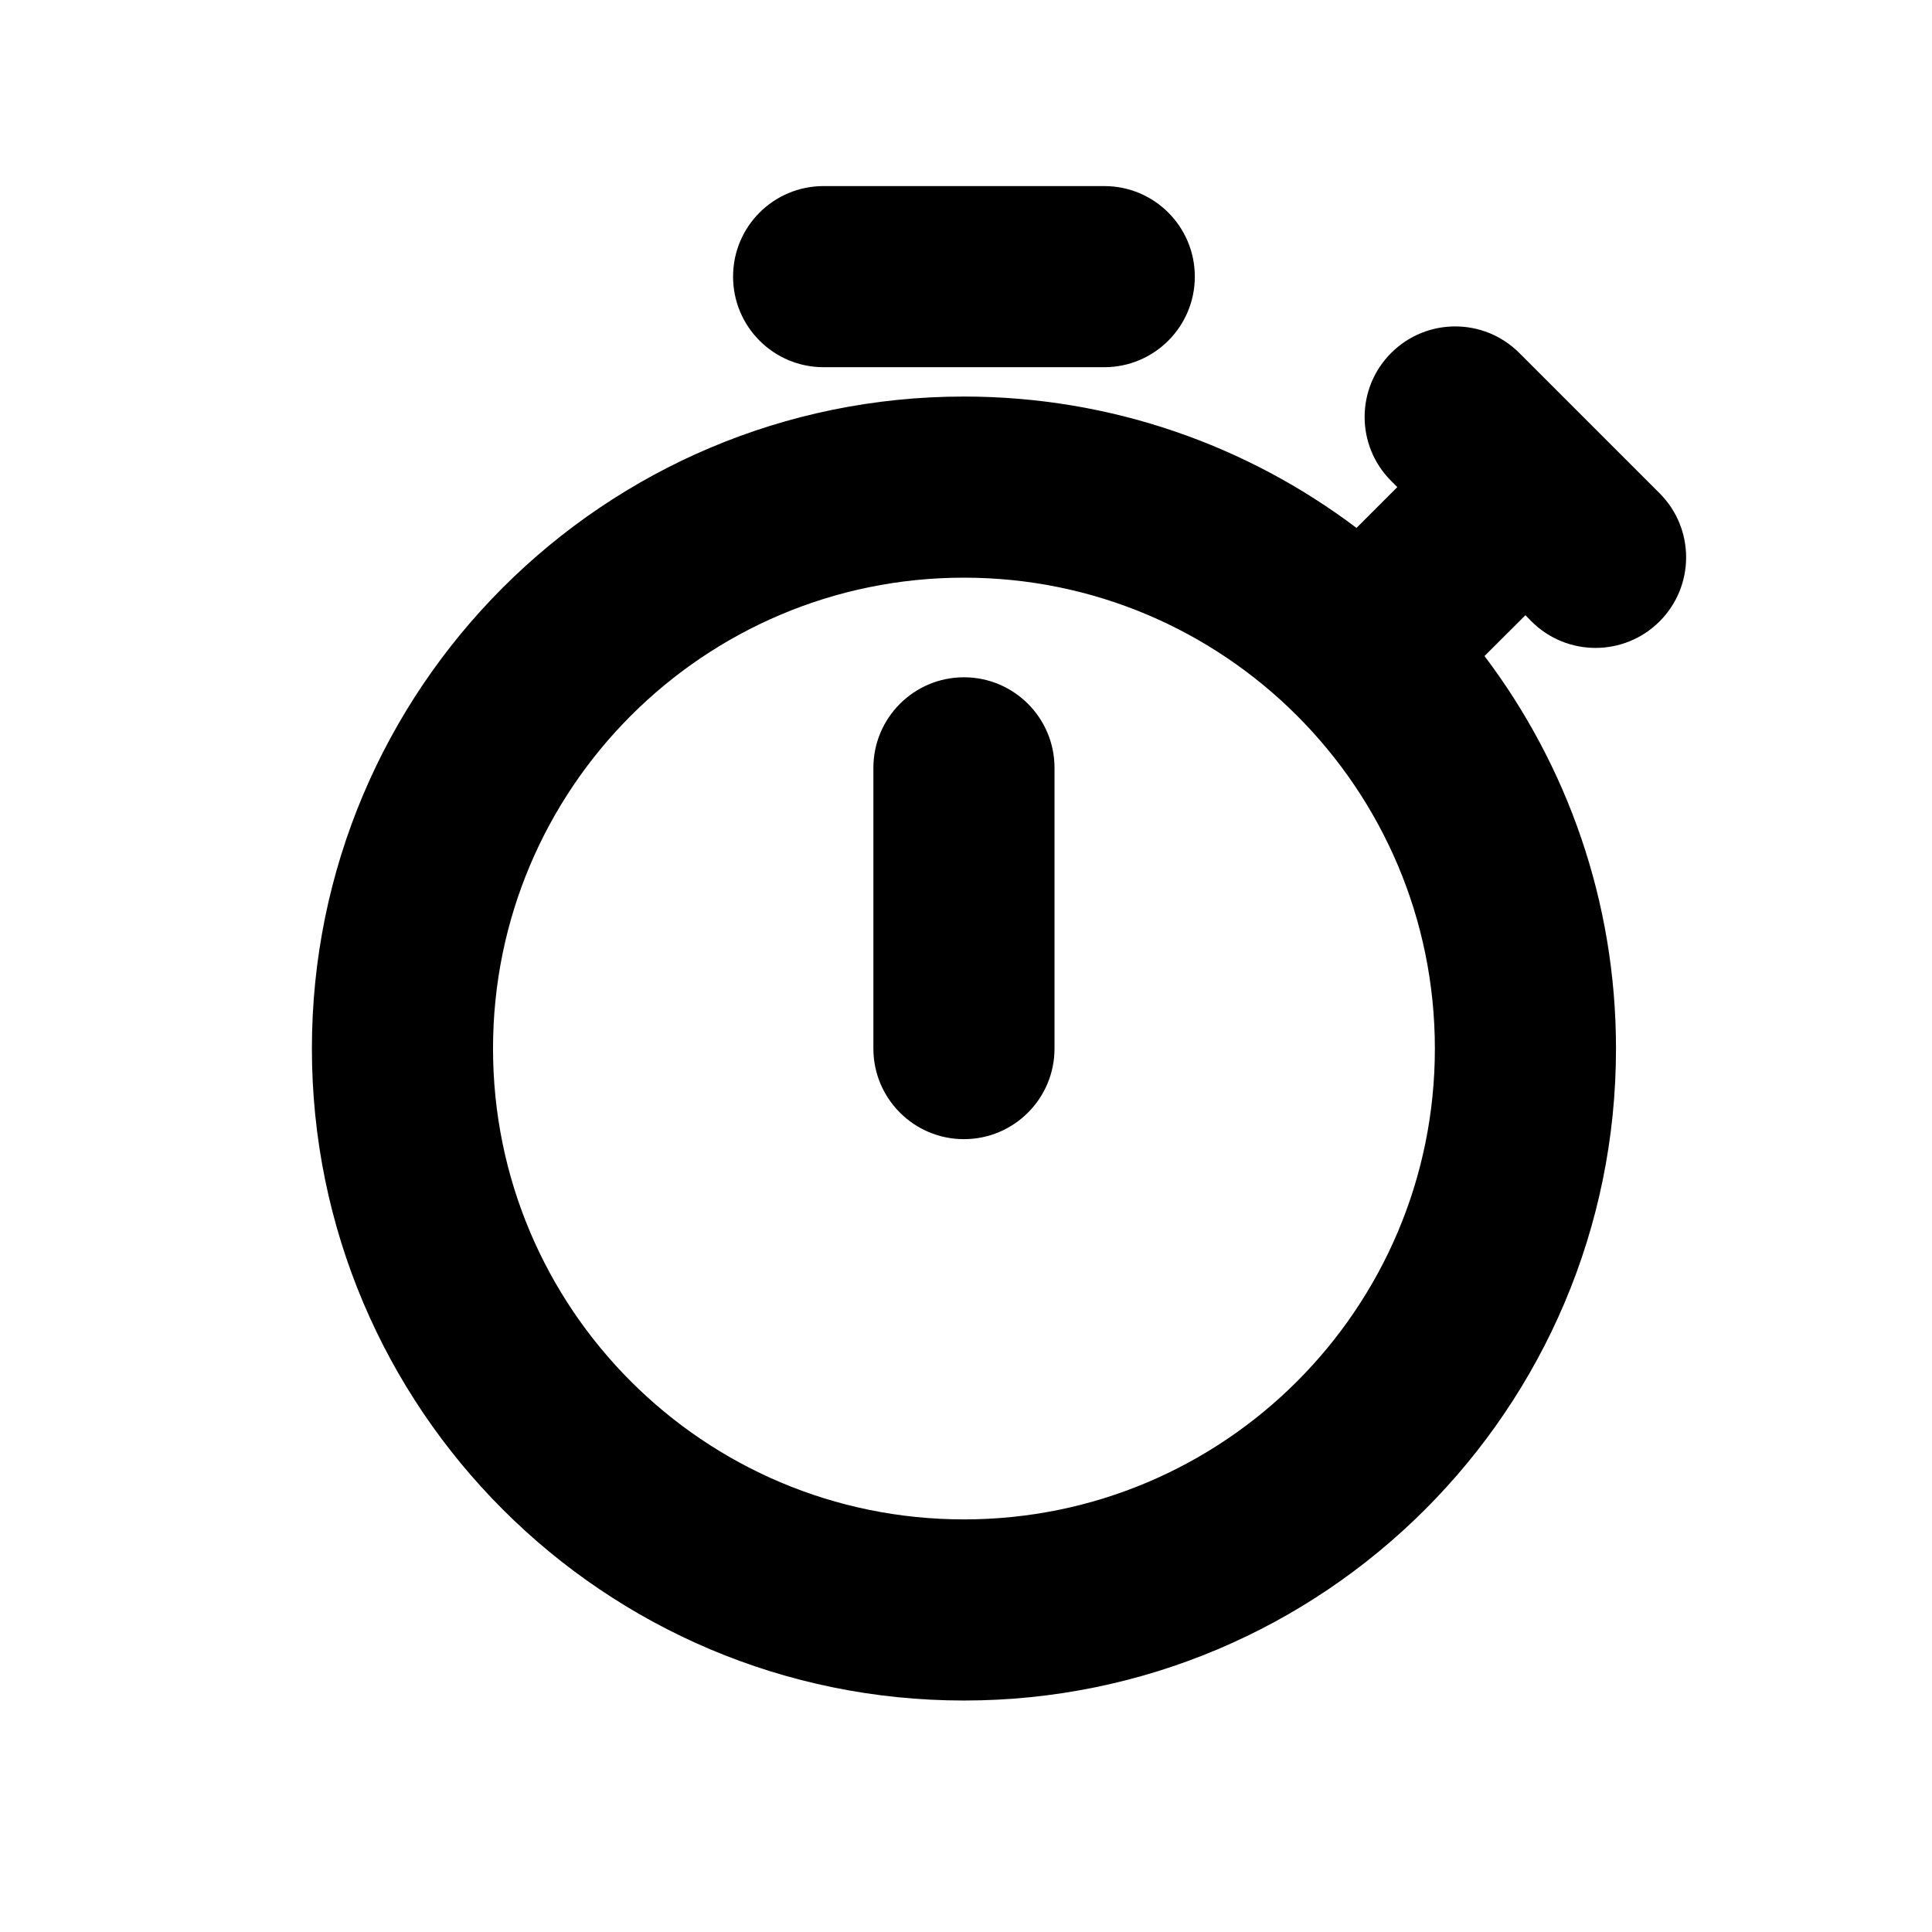
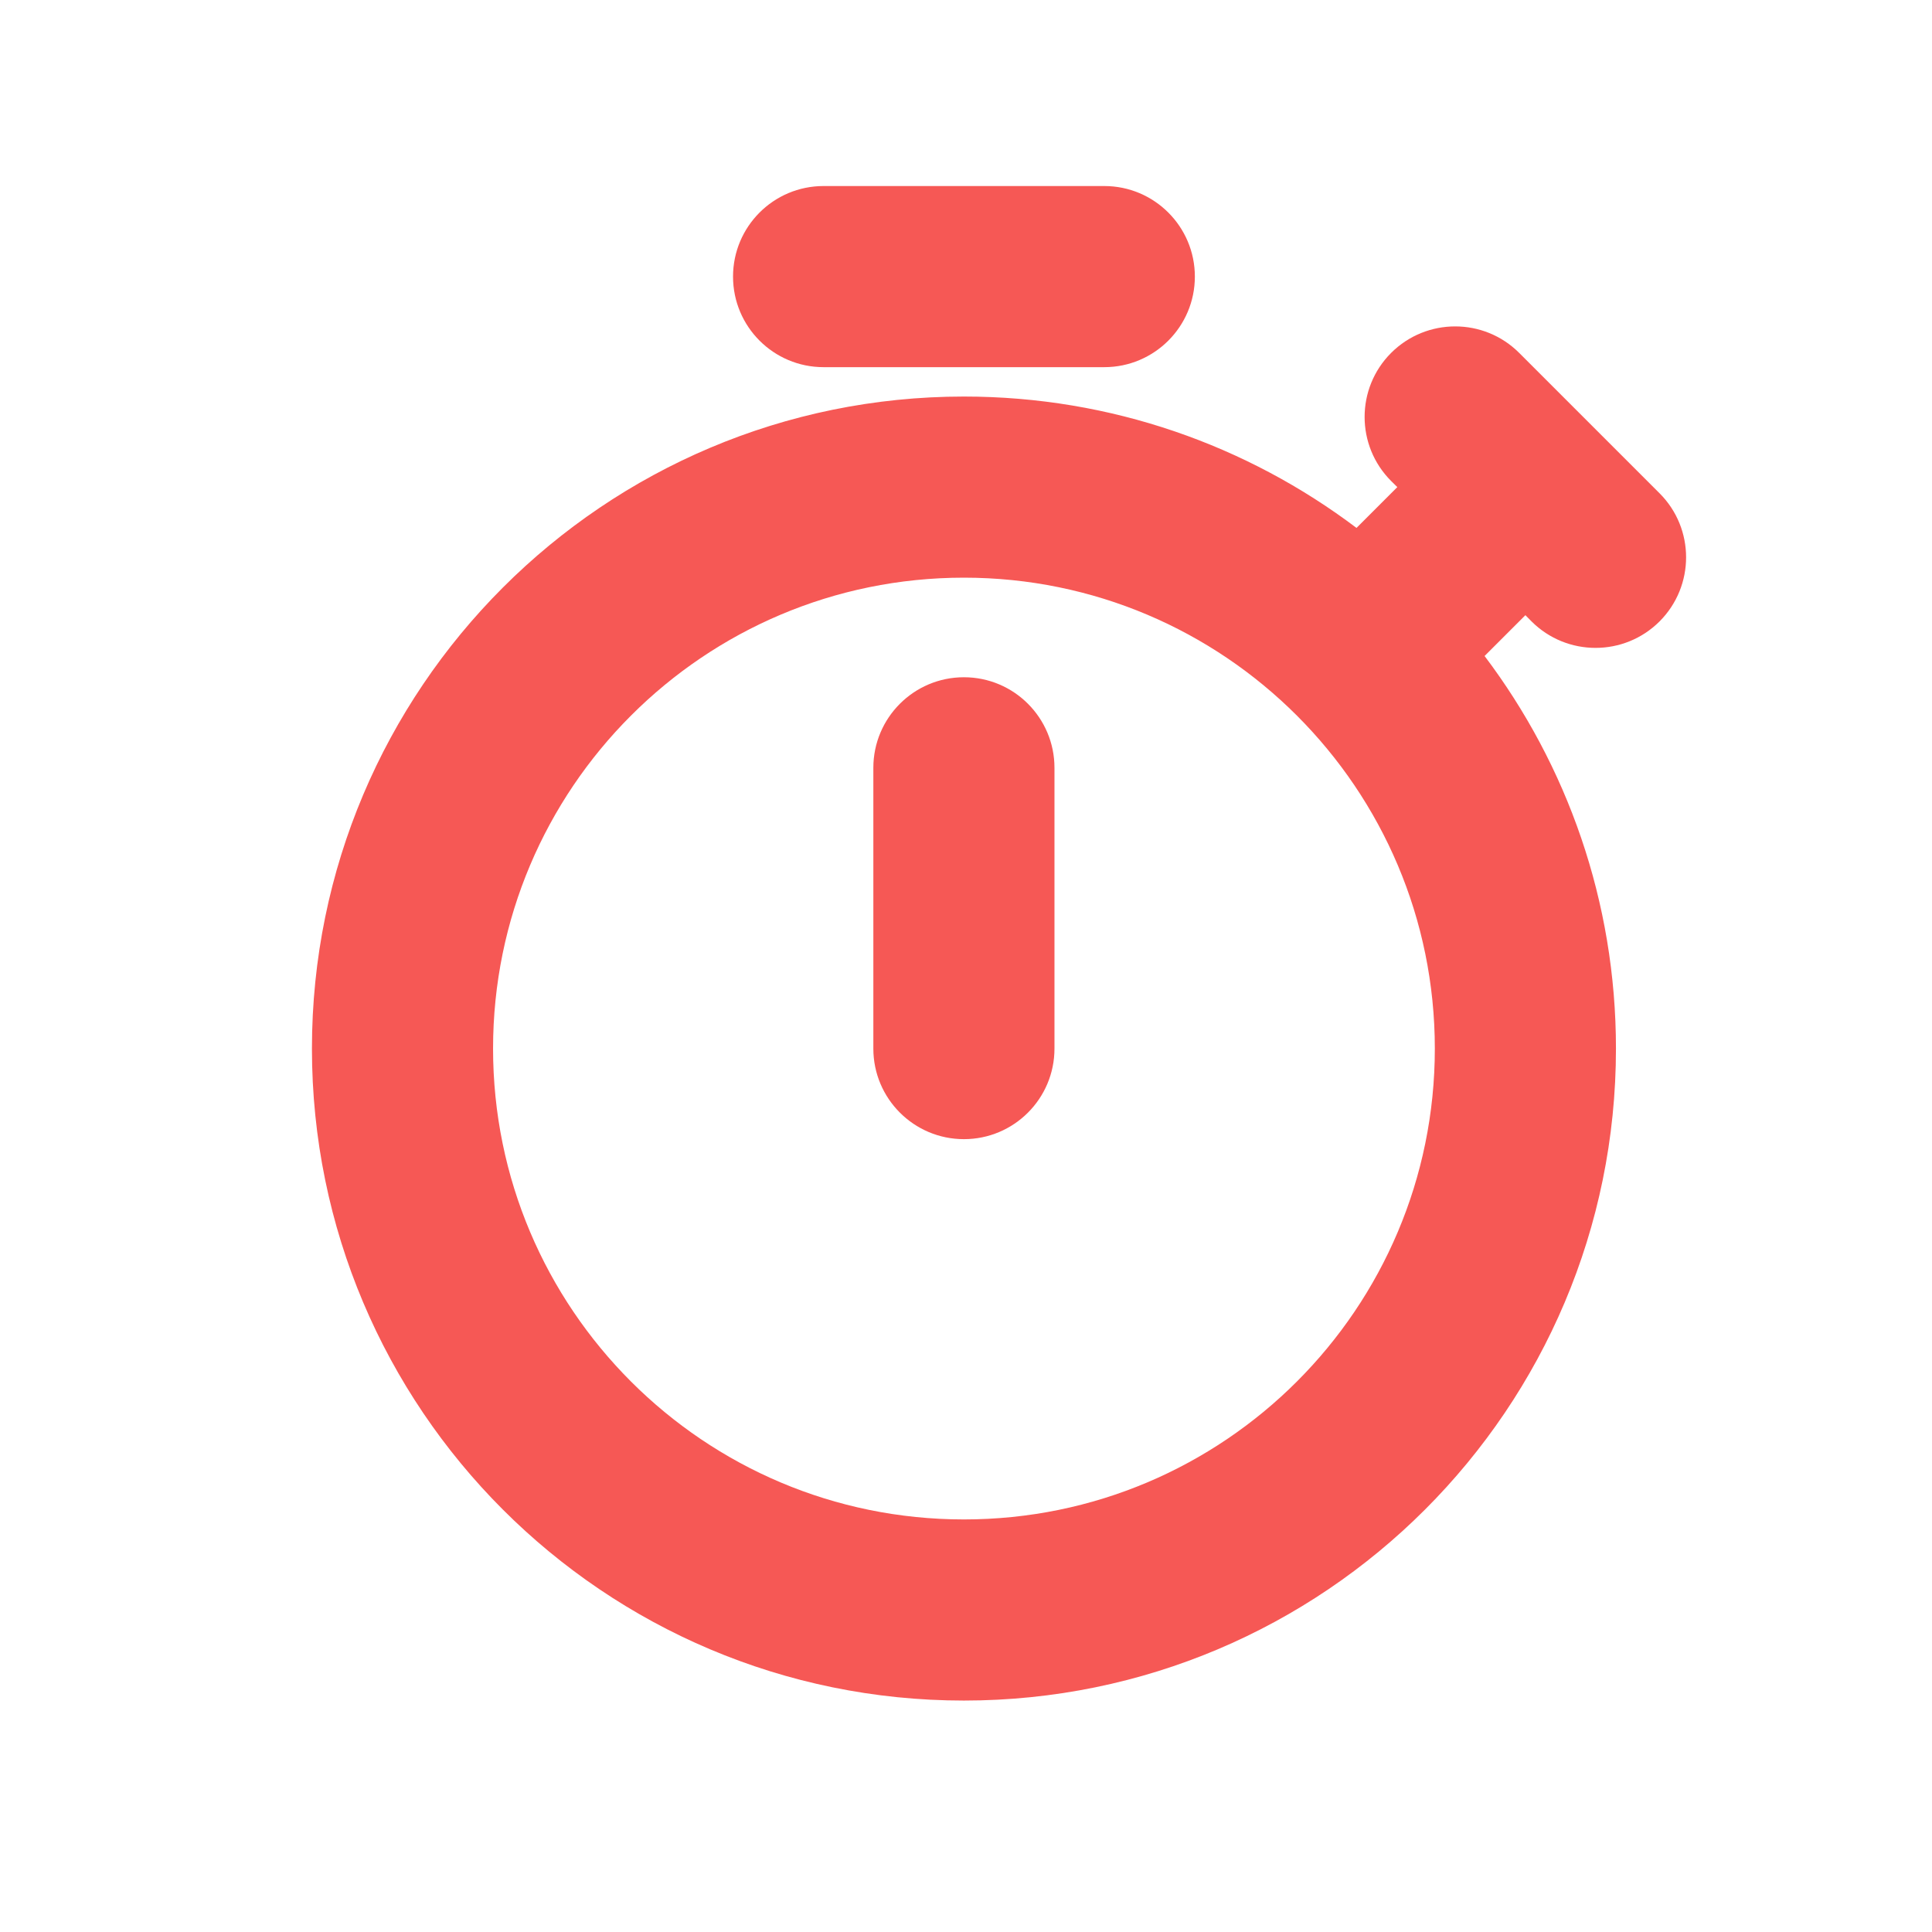
- <svg xmlns="http://www.w3.org/2000/svg" viewBox="0 0 16 16">
-   <path d="M6.071 2.291C6.071 1.876 6.406 1.541 6.821 1.541H9.145C9.559 1.541 9.895 1.876 9.895 2.291C9.895 2.705 9.559 3.041 9.145 3.041H6.821C6.406 3.041 6.071 2.705 6.071 2.291Z" />
-   <path d="M8.733 6.359C8.733 5.945 8.397 5.609 7.983 5.609C7.569 5.609 7.233 5.945 7.233 6.359V8.684C7.233 9.098 7.569 9.434 7.983 9.434C8.397 9.434 8.733 9.098 8.733 8.684V6.359Z" />
-   <path fill-rule="evenodd" clip-rule="evenodd" d="M2.583 8.684C2.583 5.702 5.001 3.284 7.983 3.284C9.203 3.284 10.329 3.689 11.234 4.372L11.572 4.034L11.521 3.983C11.228 3.69 11.228 3.216 11.521 2.923C11.814 2.63 12.289 2.63 12.582 2.923L13.744 4.085C14.037 4.378 14.037 4.853 13.744 5.146C13.451 5.439 12.976 5.439 12.683 5.146L12.633 5.095L12.294 5.433C12.977 6.337 13.383 7.463 13.383 8.684C13.383 11.666 10.965 14.083 7.983 14.083C5.001 14.083 2.583 11.666 2.583 8.684ZM7.983 4.784C5.829 4.784 4.083 6.53 4.083 8.684C4.083 10.837 5.829 12.583 7.983 12.583C10.137 12.583 11.883 10.837 11.883 8.684C11.883 6.53 10.137 4.784 7.983 4.784Z" />
+ <svg xmlns="http://www.w3.org/2000/svg" viewBox="0 0 24 24" fill="none">
+   <path d="M9.106 3.436C9.106 2.815 9.609 2.311 10.231 2.311H13.718C14.339 2.311 14.843 2.815 14.843 3.436C14.843 4.057 14.339 4.561 13.718 4.561H10.231C9.609 4.561 9.106 4.057 9.106 3.436Z" fill="#F65855" />
+   <path d="M13.099 9.538C13.099 8.917 12.596 8.413 11.974 8.413C11.353 8.413 10.849 8.917 10.849 9.538V13.026C10.849 13.647 11.353 14.151 11.974 14.151C12.596 14.151 13.099 13.647 13.099 13.026V9.538Z" fill="#F65855" />
+   <path fill-rule="evenodd" clip-rule="evenodd" d="M3.875 13.026C3.875 8.553 7.501 4.926 11.974 4.926C13.805 4.926 15.494 5.534 16.851 6.558L17.358 6.051L17.281 5.975C16.842 5.536 16.842 4.823 17.281 4.384C17.721 3.945 18.433 3.945 18.872 4.384L20.616 6.128C21.055 6.567 21.055 7.279 20.616 7.719C20.177 8.158 19.464 8.158 19.025 7.719L18.949 7.642L18.442 8.149C19.466 9.506 20.074 11.195 20.074 13.026C20.074 17.499 16.448 21.125 11.974 21.125C7.501 21.125 3.875 17.499 3.875 13.026ZM11.974 7.176C8.744 7.176 6.125 9.795 6.125 13.026C6.125 16.256 8.744 18.875 11.974 18.875C15.205 18.875 17.824 16.256 17.824 13.026C17.824 9.795 15.205 7.176 11.974 7.176Z" fill="#F65855" />
</svg>
